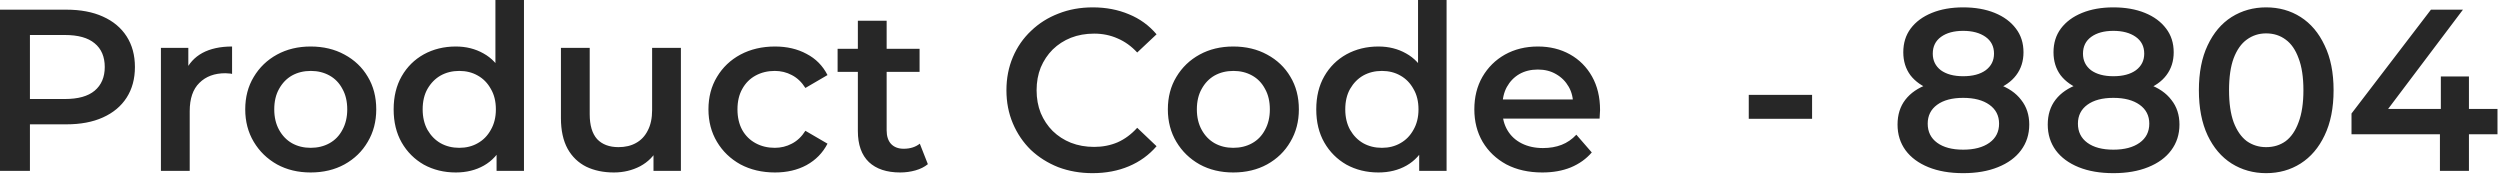
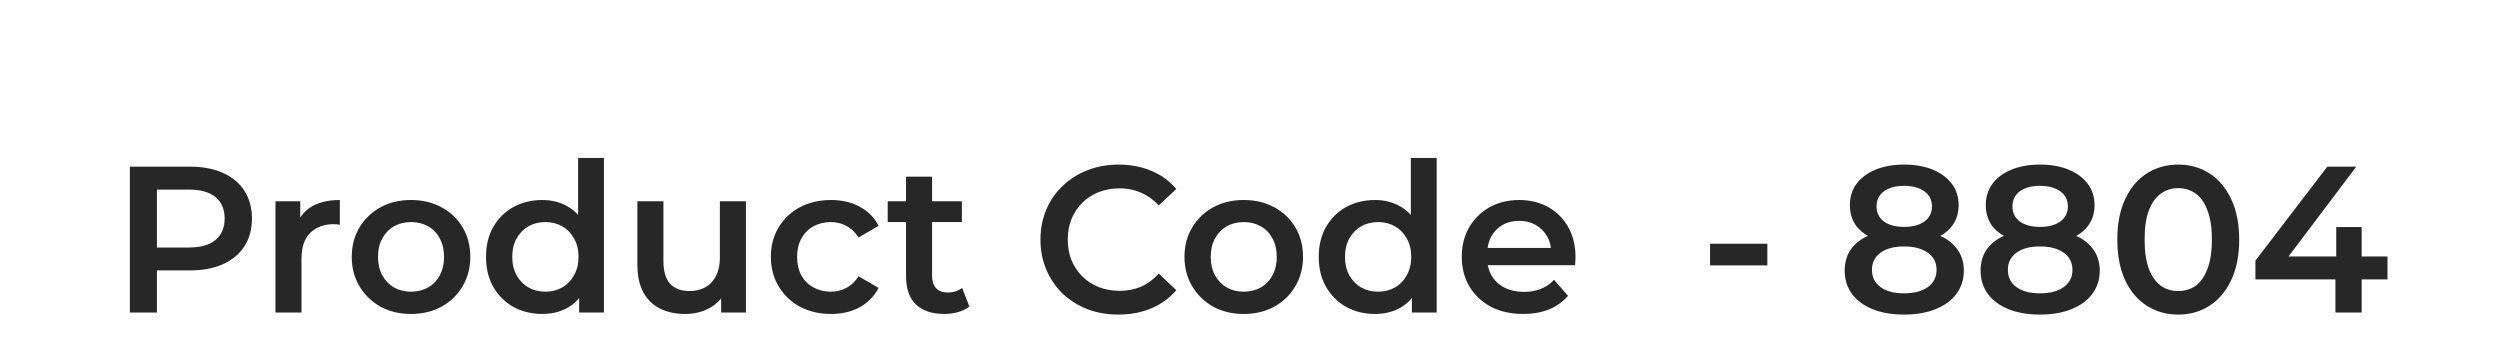
- <svg xmlns="http://www.w3.org/2000/svg" width="234" height="17" viewBox="0 0 234 17" fill="none">
-   <path d="M-0.001 15.992L-0.001 0.905H6.206C7.542 0.905 8.684 1.121 9.633 1.552C10.595 1.983 11.335 2.601 11.853 3.405C12.37 4.21 12.629 5.165 12.629 6.272C12.629 7.378 12.37 8.333 11.853 9.138C11.335 9.943 10.595 10.56 9.633 10.992C8.684 11.423 7.542 11.638 6.206 11.638H1.551L2.801 10.323V15.992H-0.001ZM2.801 10.625L1.551 9.267H6.077C7.312 9.267 8.239 9.009 8.857 8.492C9.489 7.96 9.805 7.22 9.805 6.272C9.805 5.309 9.489 4.569 8.857 4.052C8.239 3.534 7.312 3.276 6.077 3.276H1.551L2.801 1.896V10.625ZM15.062 15.992V4.483H17.627V7.651L17.326 6.724C17.67 5.948 18.209 5.359 18.942 4.957C19.689 4.555 20.616 4.353 21.722 4.353V6.918C21.607 6.889 21.5 6.875 21.399 6.875C21.298 6.861 21.198 6.854 21.097 6.854C20.077 6.854 19.265 7.155 18.662 7.759C18.058 8.348 17.757 9.231 17.757 10.41V15.992H15.062ZM29.075 16.143C27.897 16.143 26.848 15.891 25.928 15.388C25.009 14.871 24.283 14.167 23.752 13.276C23.22 12.385 22.954 11.372 22.954 10.237C22.954 9.088 23.22 8.075 23.752 7.198C24.283 6.308 25.009 5.611 25.928 5.108C26.848 4.605 27.897 4.353 29.075 4.353C30.267 4.353 31.323 4.605 32.243 5.108C33.177 5.611 33.903 6.3 34.42 7.177C34.952 8.053 35.217 9.073 35.217 10.237C35.217 11.372 34.952 12.385 34.42 13.276C33.903 14.167 33.177 14.871 32.243 15.388C31.323 15.891 30.267 16.143 29.075 16.143ZM29.075 13.836C29.736 13.836 30.325 13.693 30.842 13.405C31.359 13.118 31.762 12.701 32.049 12.155C32.351 11.609 32.502 10.97 32.502 10.237C32.502 9.49 32.351 8.851 32.049 8.319C31.762 7.773 31.359 7.356 30.842 7.069C30.325 6.782 29.743 6.638 29.096 6.638C28.436 6.638 27.846 6.782 27.329 7.069C26.826 7.356 26.424 7.773 26.122 8.319C25.82 8.851 25.67 9.49 25.67 10.237C25.67 10.97 25.82 11.609 26.122 12.155C26.424 12.701 26.826 13.118 27.329 13.405C27.846 13.693 28.428 13.836 29.075 13.836ZM42.664 16.143C41.558 16.143 40.559 15.898 39.669 15.41C38.792 14.907 38.102 14.217 37.599 13.341C37.097 12.464 36.845 11.43 36.845 10.237C36.845 9.045 37.097 8.01 37.599 7.134C38.102 6.257 38.792 5.575 39.669 5.086C40.559 4.598 41.558 4.353 42.664 4.353C43.627 4.353 44.489 4.569 45.251 5C46.012 5.417 46.615 6.056 47.061 6.918C47.506 7.78 47.729 8.887 47.729 10.237C47.729 11.573 47.514 12.68 47.083 13.556C46.651 14.418 46.055 15.065 45.294 15.496C44.532 15.927 43.656 16.143 42.664 16.143ZM42.988 13.836C43.634 13.836 44.209 13.693 44.712 13.405C45.229 13.118 45.639 12.701 45.94 12.155C46.256 11.609 46.414 10.97 46.414 10.237C46.414 9.49 46.256 8.851 45.94 8.319C45.639 7.773 45.229 7.356 44.712 7.069C44.209 6.782 43.634 6.638 42.988 6.638C42.341 6.638 41.759 6.782 41.242 7.069C40.739 7.356 40.329 7.773 40.013 8.319C39.712 8.851 39.561 9.49 39.561 10.237C39.561 10.97 39.712 11.609 40.013 12.155C40.329 12.701 40.739 13.118 41.242 13.405C41.759 13.693 42.341 13.836 42.988 13.836ZM46.479 15.992V13.276L46.587 10.216L46.371 7.155V-0H49.044V15.992H46.479ZM57.46 16.143C56.483 16.143 55.621 15.963 54.874 15.604C54.127 15.23 53.545 14.67 53.128 13.923C52.712 13.161 52.503 12.206 52.503 11.056V4.483H55.197V10.69C55.197 11.724 55.427 12.5 55.887 13.018C56.361 13.52 57.029 13.772 57.892 13.772C58.524 13.772 59.07 13.643 59.529 13.384C60.004 13.125 60.37 12.737 60.629 12.22C60.902 11.703 61.038 11.063 61.038 10.302V4.483H63.732V15.992H61.167V12.888L61.62 13.836C61.232 14.584 60.665 15.158 59.917 15.561C59.17 15.949 58.351 16.143 57.46 16.143ZM72.54 16.143C71.333 16.143 70.255 15.891 69.307 15.388C68.373 14.871 67.64 14.167 67.109 13.276C66.577 12.385 66.311 11.372 66.311 10.237C66.311 9.088 66.577 8.075 67.109 7.198C67.64 6.308 68.373 5.611 69.307 5.108C70.255 4.605 71.333 4.353 72.54 4.353C73.66 4.353 74.645 4.583 75.493 5.043C76.355 5.489 77.008 6.149 77.454 7.026L75.385 8.233C75.04 7.687 74.616 7.285 74.113 7.026C73.625 6.767 73.093 6.638 72.518 6.638C71.857 6.638 71.261 6.782 70.729 7.069C70.198 7.356 69.781 7.773 69.479 8.319C69.178 8.851 69.027 9.49 69.027 10.237C69.027 10.984 69.178 11.631 69.479 12.177C69.781 12.709 70.198 13.118 70.729 13.405C71.261 13.693 71.857 13.836 72.518 13.836C73.093 13.836 73.625 13.707 74.113 13.448C74.616 13.19 75.04 12.788 75.385 12.242L77.454 13.448C77.008 14.311 76.355 14.979 75.493 15.453C74.645 15.913 73.66 16.143 72.54 16.143ZM84.262 16.143C82.998 16.143 82.02 15.819 81.331 15.173C80.641 14.512 80.296 13.542 80.296 12.263V1.94H82.99V12.198C82.99 12.745 83.127 13.168 83.4 13.47C83.687 13.772 84.082 13.923 84.585 13.923C85.189 13.923 85.692 13.765 86.094 13.448L86.848 15.367C86.532 15.625 86.144 15.819 85.684 15.949C85.225 16.078 84.75 16.143 84.262 16.143ZM78.4 6.724V4.569H86.072V6.724H78.4ZM102.262 16.207C101.113 16.207 100.042 16.02 99.051 15.647C98.074 15.259 97.219 14.72 96.486 14.03C95.768 13.326 95.207 12.5 94.805 11.552C94.403 10.604 94.202 9.569 94.202 8.448C94.202 7.328 94.403 6.293 94.805 5.345C95.207 4.397 95.775 3.578 96.508 2.888C97.241 2.184 98.096 1.645 99.073 1.271C100.05 0.884 101.12 0.69 102.284 0.69C103.52 0.69 104.647 0.905 105.668 1.336C106.688 1.753 107.55 2.378 108.254 3.211L106.443 4.914C105.897 4.325 105.287 3.886 104.611 3.599C103.936 3.297 103.203 3.147 102.413 3.147C101.623 3.147 100.897 3.276 100.236 3.534C99.59 3.793 99.022 4.159 98.534 4.634C98.06 5.108 97.686 5.668 97.413 6.315C97.154 6.961 97.025 7.673 97.025 8.448C97.025 9.224 97.154 9.935 97.413 10.582C97.686 11.229 98.06 11.789 98.534 12.263C99.022 12.737 99.59 13.104 100.236 13.362C100.897 13.621 101.623 13.75 102.413 13.75C103.203 13.75 103.936 13.607 104.611 13.319C105.287 13.018 105.897 12.565 106.443 11.961L108.254 13.686C107.55 14.505 106.688 15.13 105.668 15.561C104.647 15.992 103.512 16.207 102.262 16.207ZM115.431 16.143C114.253 16.143 113.204 15.891 112.285 15.388C111.365 14.871 110.64 14.167 110.108 13.276C109.576 12.385 109.311 11.372 109.311 10.237C109.311 9.088 109.576 8.075 110.108 7.198C110.64 6.308 111.365 5.611 112.285 5.108C113.204 4.605 114.253 4.353 115.431 4.353C116.624 4.353 117.68 4.605 118.6 5.108C119.534 5.611 120.259 6.3 120.776 7.177C121.308 8.053 121.574 9.073 121.574 10.237C121.574 11.372 121.308 12.385 120.776 13.276C120.259 14.167 119.534 14.871 118.6 15.388C117.68 15.891 116.624 16.143 115.431 16.143ZM115.431 13.836C116.092 13.836 116.681 13.693 117.199 13.405C117.716 13.118 118.118 12.701 118.406 12.155C118.707 11.609 118.858 10.97 118.858 10.237C118.858 9.49 118.707 8.851 118.406 8.319C118.118 7.773 117.716 7.356 117.199 7.069C116.681 6.782 116.1 6.638 115.453 6.638C114.792 6.638 114.203 6.782 113.686 7.069C113.183 7.356 112.78 7.773 112.479 8.319C112.177 8.851 112.026 9.49 112.026 10.237C112.026 10.97 112.177 11.609 112.479 12.155C112.78 12.701 113.183 13.118 113.686 13.405C114.203 13.693 114.785 13.836 115.431 13.836ZM129.021 16.143C127.914 16.143 126.916 15.898 126.025 15.41C125.149 14.907 124.459 14.217 123.956 13.341C123.453 12.464 123.202 11.43 123.202 10.237C123.202 9.045 123.453 8.01 123.956 7.134C124.459 6.257 125.149 5.575 126.025 5.086C126.916 4.598 127.914 4.353 129.021 4.353C129.983 4.353 130.846 4.569 131.607 5C132.369 5.417 132.972 6.056 133.417 6.918C133.863 7.78 134.086 8.887 134.086 10.237C134.086 11.573 133.87 12.68 133.439 13.556C133.008 14.418 132.412 15.065 131.65 15.496C130.889 15.927 130.012 16.143 129.021 16.143ZM129.344 13.836C129.991 13.836 130.565 13.693 131.068 13.405C131.586 13.118 131.995 12.701 132.297 12.155C132.613 11.609 132.771 10.97 132.771 10.237C132.771 9.49 132.613 8.851 132.297 8.319C131.995 7.773 131.586 7.356 131.068 7.069C130.565 6.782 129.991 6.638 129.344 6.638C128.698 6.638 128.116 6.782 127.598 7.069C127.095 7.356 126.686 7.773 126.37 8.319C126.068 8.851 125.917 9.49 125.917 10.237C125.917 10.97 126.068 11.609 126.37 12.155C126.686 12.701 127.095 13.118 127.598 13.405C128.116 13.693 128.698 13.836 129.344 13.836ZM132.836 15.992V13.276L132.943 10.216L132.728 7.155V-0H135.4V15.992H132.836ZM144.356 16.143C143.077 16.143 141.956 15.891 140.994 15.388C140.045 14.871 139.305 14.167 138.774 13.276C138.256 12.385 137.998 11.372 137.998 10.237C137.998 9.088 138.249 8.075 138.752 7.198C139.269 6.308 139.973 5.611 140.864 5.108C141.77 4.605 142.797 4.353 143.946 4.353C145.067 4.353 146.066 4.598 146.942 5.086C147.819 5.575 148.508 6.264 149.011 7.155C149.514 8.046 149.765 9.095 149.765 10.302C149.765 10.417 149.758 10.546 149.744 10.69C149.744 10.834 149.737 10.97 149.722 11.099H140.132V9.31H148.3L147.244 9.871C147.258 9.21 147.122 8.628 146.834 8.125C146.547 7.622 146.152 7.227 145.649 6.94C145.16 6.652 144.593 6.509 143.946 6.509C143.285 6.509 142.703 6.652 142.201 6.94C141.712 7.227 141.324 7.629 141.037 8.147C140.764 8.65 140.627 9.246 140.627 9.935V10.367C140.627 11.056 140.785 11.667 141.101 12.198C141.417 12.73 141.863 13.14 142.438 13.427C143.012 13.714 143.673 13.858 144.42 13.858C145.067 13.858 145.649 13.757 146.166 13.556C146.683 13.355 147.143 13.039 147.546 12.608L148.99 14.268C148.472 14.871 147.819 15.338 147.028 15.668C146.252 15.985 145.362 16.143 144.356 16.143ZM163.684 11.121V8.879H169.611V11.121H163.684ZM183.752 16.207C182.502 16.207 181.417 16.02 180.498 15.647C179.578 15.273 178.867 14.749 178.364 14.073C177.861 13.384 177.61 12.579 177.61 11.66C177.61 10.74 177.854 9.964 178.342 9.332C178.831 8.7 179.535 8.219 180.455 7.888C181.374 7.558 182.473 7.392 183.752 7.392C185.031 7.392 186.13 7.558 187.05 7.888C187.983 8.219 188.695 8.707 189.183 9.354C189.686 9.986 189.938 10.755 189.938 11.66C189.938 12.579 189.679 13.384 189.162 14.073C188.659 14.749 187.94 15.273 187.006 15.647C186.087 16.02 185.002 16.207 183.752 16.207ZM183.752 14.009C184.787 14.009 185.606 13.793 186.209 13.362C186.812 12.931 187.114 12.335 187.114 11.573C187.114 10.826 186.812 10.237 186.209 9.806C185.606 9.375 184.787 9.16 183.752 9.16C182.718 9.16 181.906 9.375 181.317 9.806C180.728 10.237 180.433 10.826 180.433 11.573C180.433 12.335 180.728 12.931 181.317 13.362C181.906 13.793 182.718 14.009 183.752 14.009ZM183.752 8.858C182.588 8.858 181.59 8.707 180.756 8.405C179.923 8.089 179.276 7.637 178.817 7.047C178.371 6.444 178.148 5.726 178.148 4.892C178.148 4.03 178.378 3.29 178.838 2.672C179.312 2.04 179.973 1.552 180.821 1.207C181.669 0.862 182.646 0.69 183.752 0.69C184.873 0.69 185.857 0.862 186.705 1.207C187.552 1.552 188.213 2.04 188.688 2.672C189.162 3.29 189.399 4.03 189.399 4.892C189.399 5.726 189.169 6.444 188.709 7.047C188.264 7.637 187.617 8.089 186.769 8.405C185.922 8.707 184.916 8.858 183.752 8.858ZM183.752 7.134C184.643 7.134 185.347 6.947 185.864 6.573C186.381 6.185 186.64 5.668 186.64 5.022C186.64 4.346 186.374 3.822 185.843 3.448C185.311 3.075 184.614 2.888 183.752 2.888C182.89 2.888 182.2 3.075 181.683 3.448C181.166 3.822 180.907 4.346 180.907 5.022C180.907 5.668 181.159 6.185 181.661 6.573C182.179 6.947 182.876 7.134 183.752 7.134ZM197.812 16.207C196.562 16.207 195.477 16.02 194.557 15.647C193.638 15.273 192.926 14.749 192.423 14.073C191.921 13.384 191.669 12.579 191.669 11.66C191.669 10.74 191.913 9.964 192.402 9.332C192.89 8.7 193.594 8.219 194.514 7.888C195.434 7.558 196.533 7.392 197.812 7.392C199.09 7.392 200.19 7.558 201.109 7.888C202.043 8.219 202.754 8.707 203.243 9.354C203.746 9.986 203.997 10.755 203.997 11.66C203.997 12.579 203.738 13.384 203.221 14.073C202.718 14.749 202 15.273 201.066 15.647C200.146 16.02 199.062 16.207 197.812 16.207ZM197.812 14.009C198.846 14.009 199.665 13.793 200.269 13.362C200.872 12.931 201.174 12.335 201.174 11.573C201.174 10.826 200.872 10.237 200.269 9.806C199.665 9.375 198.846 9.16 197.812 9.16C196.777 9.16 195.965 9.375 195.376 9.806C194.787 10.237 194.493 10.826 194.493 11.573C194.493 12.335 194.787 12.931 195.376 13.362C195.965 13.793 196.777 14.009 197.812 14.009ZM197.812 8.858C196.648 8.858 195.649 8.707 194.816 8.405C193.982 8.089 193.336 7.637 192.876 7.047C192.431 6.444 192.208 5.726 192.208 4.892C192.208 4.03 192.438 3.29 192.898 2.672C193.372 2.04 194.033 1.552 194.88 1.207C195.728 0.862 196.705 0.69 197.812 0.69C198.932 0.69 199.917 0.862 200.764 1.207C201.612 1.552 202.273 2.04 202.747 2.672C203.221 3.29 203.458 4.03 203.458 4.892C203.458 5.726 203.228 6.444 202.769 7.047C202.323 7.637 201.677 8.089 200.829 8.405C199.981 8.707 198.975 8.858 197.812 8.858ZM197.812 7.134C198.702 7.134 199.406 6.947 199.924 6.573C200.441 6.185 200.7 5.668 200.7 5.022C200.7 4.346 200.434 3.822 199.902 3.448C199.371 3.075 198.674 2.888 197.812 2.888C196.949 2.888 196.26 3.075 195.743 3.448C195.225 3.822 194.967 4.346 194.967 5.022C194.967 5.668 195.218 6.185 195.721 6.573C196.238 6.947 196.935 7.134 197.812 7.134ZM212.108 16.207C210.916 16.207 209.838 15.905 208.875 15.302C207.927 14.699 207.18 13.822 206.634 12.673C206.088 11.509 205.815 10.101 205.815 8.448C205.815 6.796 206.088 5.395 206.634 4.246C207.18 3.082 207.927 2.198 208.875 1.595C209.838 0.991 210.916 0.69 212.108 0.69C213.315 0.69 214.393 0.991 215.341 1.595C216.289 2.198 217.036 3.082 217.582 4.246C218.143 5.395 218.423 6.796 218.423 8.448C218.423 10.101 218.143 11.509 217.582 12.673C217.036 13.822 216.289 14.699 215.341 15.302C214.393 15.905 213.315 16.207 212.108 16.207ZM212.108 13.772C212.812 13.772 213.423 13.585 213.94 13.211C214.457 12.823 214.86 12.234 215.147 11.444C215.449 10.654 215.6 9.655 215.6 8.448C215.6 7.227 215.449 6.229 215.147 5.453C214.86 4.662 214.457 4.08 213.94 3.707C213.423 3.319 212.812 3.125 212.108 3.125C211.433 3.125 210.829 3.319 210.298 3.707C209.781 4.08 209.371 4.662 209.069 5.453C208.782 6.229 208.638 7.227 208.638 8.448C208.638 9.655 208.782 10.654 209.069 11.444C209.371 12.234 209.781 12.823 210.298 13.211C210.829 13.585 211.433 13.772 212.108 13.772ZM220.101 12.565V10.625L227.536 0.905H230.532L223.204 10.625L221.803 10.194H233.765V12.565H220.101ZM228.377 15.992V12.565L228.463 10.194V7.155H231.093V15.992H228.377Z" fill="#272727" />
+ <svg xmlns="http://www.w3.org/2000/svg" width="240" height="34" viewBox="0 0 240 34" fill="none">
+   <path d="M12.466 30V16H18.226C19.466 16 20.526 16.2 21.406 16.6C22.299 17 22.986 17.573 23.466 18.32C23.946 19.067 24.186 19.953 24.186 20.98C24.186 22.007 23.946 22.893 23.466 23.64C22.986 24.387 22.299 24.96 21.406 25.36C20.526 25.76 19.466 25.96 18.226 25.96H13.906L15.066 24.74V30H12.466ZM15.066 25.02L13.906 23.76H18.106C19.253 23.76 20.113 23.52 20.686 23.04C21.273 22.547 21.566 21.86 21.566 20.98C21.566 20.087 21.273 19.4 20.686 18.92C20.113 18.44 19.253 18.2 18.106 18.2H13.906L15.066 16.92V25.02ZM26.445 30V19.32H28.825V22.26L28.545 21.4C28.865 20.68 29.365 20.133 30.045 19.76C30.738 19.387 31.598 19.2 32.625 19.2V21.58C32.518 21.553 32.418 21.54 32.325 21.54C32.231 21.527 32.138 21.52 32.045 21.52C31.098 21.52 30.345 21.8 29.785 22.36C29.225 22.907 28.945 23.727 28.945 24.82V30H26.445ZM39.448 30.14C38.355 30.14 37.381 29.907 36.528 29.44C35.675 28.96 35.001 28.307 34.508 27.48C34.014 26.653 33.768 25.713 33.768 24.66C33.768 23.593 34.014 22.653 34.508 21.84C35.001 21.013 35.675 20.367 36.528 19.9C37.381 19.433 38.355 19.2 39.448 19.2C40.554 19.2 41.535 19.433 42.388 19.9C43.255 20.367 43.928 21.007 44.408 21.82C44.901 22.633 45.148 23.58 45.148 24.66C45.148 25.713 44.901 26.653 44.408 27.48C43.928 28.307 43.255 28.96 42.388 29.44C41.535 29.907 40.554 30.14 39.448 30.14ZM39.448 28C40.061 28 40.608 27.867 41.088 27.6C41.568 27.333 41.941 26.947 42.208 26.44C42.488 25.933 42.628 25.34 42.628 24.66C42.628 23.967 42.488 23.373 42.208 22.88C41.941 22.373 41.568 21.987 41.088 21.72C40.608 21.453 40.068 21.32 39.468 21.32C38.855 21.32 38.308 21.453 37.828 21.72C37.361 21.987 36.988 22.373 36.708 22.88C36.428 23.373 36.288 23.967 36.288 24.66C36.288 25.34 36.428 25.933 36.708 26.44C36.988 26.947 37.361 27.333 37.828 27.6C38.308 27.867 38.848 28 39.448 28ZM52.058 30.14C51.032 30.14 50.105 29.913 49.278 29.46C48.465 28.993 47.825 28.353 47.358 27.54C46.892 26.727 46.658 25.767 46.658 24.66C46.658 23.553 46.892 22.593 47.358 21.78C47.825 20.967 48.465 20.333 49.278 19.88C50.105 19.427 51.032 19.2 52.058 19.2C52.952 19.2 53.752 19.4 54.458 19.8C55.165 20.187 55.725 20.78 56.138 21.58C56.552 22.38 56.758 23.407 56.758 24.66C56.758 25.9 56.558 26.927 56.158 27.74C55.758 28.54 55.205 29.14 54.498 29.54C53.792 29.94 52.978 30.14 52.058 30.14ZM52.358 28C52.958 28 53.492 27.867 53.958 27.6C54.438 27.333 54.818 26.947 55.098 26.44C55.392 25.933 55.538 25.34 55.538 24.66C55.538 23.967 55.392 23.373 55.098 22.88C54.818 22.373 54.438 21.987 53.958 21.72C53.492 21.453 52.958 21.32 52.358 21.32C51.758 21.32 51.218 21.453 50.738 21.72C50.272 21.987 49.892 22.373 49.598 22.88C49.318 23.373 49.178 23.967 49.178 24.66C49.178 25.34 49.318 25.933 49.598 26.44C49.892 26.947 50.272 27.333 50.738 27.6C51.218 27.867 51.758 28 52.358 28ZM55.598 30V27.48L55.698 24.64L55.498 21.8V15.16H57.978V30H55.598ZM65.789 30.14C64.882 30.14 64.082 29.973 63.389 29.64C62.696 29.293 62.156 28.773 61.769 28.08C61.382 27.373 61.189 26.487 61.189 25.42V19.32H63.689V25.08C63.689 26.04 63.902 26.76 64.329 27.24C64.769 27.707 65.389 27.94 66.189 27.94C66.776 27.94 67.282 27.82 67.709 27.58C68.149 27.34 68.489 26.98 68.729 26.5C68.982 26.02 69.109 25.427 69.109 24.72V19.32H71.609V30H69.229V27.12L69.649 28C69.289 28.693 68.762 29.227 68.069 29.6C67.376 29.96 66.616 30.14 65.789 30.14ZM79.782 30.14C78.662 30.14 77.662 29.907 76.782 29.44C75.915 28.96 75.236 28.307 74.742 27.48C74.249 26.653 74.002 25.713 74.002 24.66C74.002 23.593 74.249 22.653 74.742 21.84C75.236 21.013 75.915 20.367 76.782 19.9C77.662 19.433 78.662 19.2 79.782 19.2C80.822 19.2 81.736 19.413 82.522 19.84C83.322 20.253 83.929 20.867 84.342 21.68L82.422 22.8C82.102 22.293 81.709 21.92 81.242 21.68C80.789 21.44 80.296 21.32 79.762 21.32C79.149 21.32 78.596 21.453 78.102 21.72C77.609 21.987 77.222 22.373 76.942 22.88C76.662 23.373 76.522 23.967 76.522 24.66C76.522 25.353 76.662 25.953 76.942 26.46C77.222 26.953 77.609 27.333 78.102 27.6C78.596 27.867 79.149 28 79.762 28C80.296 28 80.789 27.88 81.242 27.64C81.709 27.4 82.102 27.027 82.422 26.52L84.342 27.64C83.929 28.44 83.322 29.06 82.522 29.5C81.736 29.927 80.822 30.14 79.782 30.14ZM90.66 30.14C89.487 30.14 88.58 29.84 87.94 29.24C87.3 28.627 86.98 27.727 86.98 26.54V16.96H89.48V26.48C89.48 26.987 89.607 27.38 89.86 27.66C90.127 27.94 90.493 28.08 90.96 28.08C91.52 28.08 91.987 27.933 92.36 27.64L93.06 29.42C92.767 29.66 92.407 29.84 91.98 29.96C91.553 30.08 91.113 30.14 90.66 30.14ZM85.22 21.32V19.32H92.34V21.32H85.22ZM107.364 30.2C106.297 30.2 105.304 30.027 104.384 29.68C103.477 29.32 102.684 28.82 102.004 28.18C101.337 27.527 100.817 26.76 100.444 25.88C100.071 25 99.884 24.04 99.884 23C99.884 21.96 100.071 21 100.444 20.12C100.817 19.24 101.344 18.48 102.024 17.84C102.704 17.187 103.497 16.687 104.404 16.34C105.311 15.98 106.304 15.8 107.384 15.8C108.531 15.8 109.577 16 110.524 16.4C111.471 16.787 112.271 17.367 112.924 18.14L111.244 19.72C110.737 19.173 110.171 18.767 109.544 18.5C108.917 18.22 108.237 18.08 107.504 18.08C106.771 18.08 106.097 18.2 105.484 18.44C104.884 18.68 104.357 19.02 103.904 19.46C103.464 19.9 103.117 20.42 102.864 21.02C102.624 21.62 102.504 22.28 102.504 23C102.504 23.72 102.624 24.38 102.864 24.98C103.117 25.58 103.464 26.1 103.904 26.54C104.357 26.98 104.884 27.32 105.484 27.56C106.097 27.8 106.771 27.92 107.504 27.92C108.237 27.92 108.917 27.787 109.544 27.52C110.171 27.24 110.737 26.82 111.244 26.26L112.924 27.86C112.271 28.62 111.471 29.2 110.524 29.6C109.577 30 108.524 30.2 107.364 30.2ZM119.389 30.14C118.296 30.14 117.323 29.907 116.469 29.44C115.616 28.96 114.943 28.307 114.449 27.48C113.956 26.653 113.709 25.713 113.709 24.66C113.709 23.593 113.956 22.653 114.449 21.84C114.943 21.013 115.616 20.367 116.469 19.9C117.323 19.433 118.296 19.2 119.389 19.2C120.496 19.2 121.476 19.433 122.329 19.9C123.196 20.367 123.869 21.007 124.349 21.82C124.843 22.633 125.089 23.58 125.089 24.66C125.089 25.713 124.843 26.653 124.349 27.48C123.869 28.307 123.196 28.96 122.329 29.44C121.476 29.907 120.496 30.14 119.389 30.14ZM119.389 28C120.003 28 120.549 27.867 121.029 27.6C121.509 27.333 121.883 26.947 122.149 26.44C122.429 25.933 122.569 25.34 122.569 24.66C122.569 23.967 122.429 23.373 122.149 22.88C121.883 22.373 121.509 21.987 121.029 21.72C120.549 21.453 120.009 21.32 119.409 21.32C118.796 21.32 118.249 21.453 117.769 21.72C117.303 21.987 116.929 22.373 116.649 22.88C116.369 23.373 116.229 23.967 116.229 24.66C116.229 25.34 116.369 25.933 116.649 26.44C116.929 26.947 117.303 27.333 117.769 27.6C118.249 27.867 118.789 28 119.389 28ZM132 30.14C130.973 30.14 130.047 29.913 129.22 29.46C128.407 28.993 127.767 28.353 127.3 27.54C126.833 26.727 126.6 25.767 126.6 24.66C126.6 23.553 126.833 22.593 127.3 21.78C127.767 20.967 128.407 20.333 129.22 19.88C130.047 19.427 130.973 19.2 132 19.2C132.893 19.2 133.693 19.4 134.4 19.8C135.107 20.187 135.667 20.78 136.08 21.58C136.493 22.38 136.7 23.407 136.7 24.66C136.7 25.9 136.5 26.927 136.1 27.74C135.7 28.54 135.147 29.14 134.44 29.54C133.733 29.94 132.92 30.14 132 30.14ZM132.3 28C132.9 28 133.433 27.867 133.9 27.6C134.38 27.333 134.76 26.947 135.04 26.44C135.333 25.933 135.48 25.34 135.48 24.66C135.48 23.967 135.333 23.373 135.04 22.88C134.76 22.373 134.38 21.987 133.9 21.72C133.433 21.453 132.9 21.32 132.3 21.32C131.7 21.32 131.16 21.453 130.68 21.72C130.213 21.987 129.833 22.373 129.54 22.88C129.26 23.373 129.12 23.967 129.12 24.66C129.12 25.34 129.26 25.933 129.54 26.44C129.833 26.947 130.213 27.333 130.68 27.6C131.16 27.867 131.7 28 132.3 28ZM135.54 30V27.48L135.64 24.64L135.44 21.8V15.16H137.92V30H135.54ZM146.23 30.14C145.044 30.14 144.004 29.907 143.11 29.44C142.23 28.96 141.544 28.307 141.05 27.48C140.57 26.653 140.33 25.713 140.33 24.66C140.33 23.593 140.564 22.653 141.03 21.84C141.51 21.013 142.164 20.367 142.99 19.9C143.83 19.433 144.784 19.2 145.85 19.2C146.89 19.2 147.817 19.427 148.63 19.88C149.444 20.333 150.084 20.973 150.55 21.8C151.017 22.627 151.25 23.6 151.25 24.72C151.25 24.827 151.244 24.947 151.23 25.08C151.23 25.213 151.224 25.34 151.21 25.46H142.31V23.8H149.89L148.91 24.32C148.924 23.707 148.797 23.167 148.53 22.7C148.264 22.233 147.897 21.867 147.43 21.6C146.977 21.333 146.45 21.2 145.85 21.2C145.237 21.2 144.697 21.333 144.23 21.6C143.777 21.867 143.417 22.24 143.15 22.72C142.897 23.187 142.77 23.74 142.77 24.38V24.78C142.77 25.42 142.917 25.987 143.21 26.48C143.504 26.973 143.917 27.353 144.45 27.62C144.984 27.887 145.597 28.02 146.29 28.02C146.89 28.02 147.43 27.927 147.91 27.74C148.39 27.553 148.817 27.26 149.19 26.86L150.53 28.4C150.05 28.96 149.444 29.393 148.71 29.7C147.99 29.993 147.164 30.14 146.23 30.14ZM164.166 25.48V23.4H169.666V25.48H164.166ZM182.789 30.2C181.629 30.2 180.622 30.027 179.769 29.68C178.916 29.333 178.256 28.847 177.789 28.22C177.322 27.58 177.089 26.833 177.089 25.98C177.089 25.127 177.316 24.407 177.769 23.82C178.222 23.233 178.876 22.787 179.729 22.48C180.582 22.173 181.602 22.02 182.789 22.02C183.976 22.02 184.996 22.173 185.849 22.48C186.716 22.787 187.376 23.24 187.829 23.84C188.296 24.427 188.529 25.14 188.529 25.98C188.529 26.833 188.289 27.58 187.809 28.22C187.342 28.847 186.676 29.333 185.809 29.68C184.956 30.027 183.949 30.2 182.789 30.2ZM182.789 28.16C183.749 28.16 184.509 27.96 185.069 27.56C185.629 27.16 185.909 26.607 185.909 25.9C185.909 25.207 185.629 24.66 185.069 24.26C184.509 23.86 183.749 23.66 182.789 23.66C181.829 23.66 181.076 23.86 180.529 24.26C179.982 24.66 179.709 25.207 179.709 25.9C179.709 26.607 179.982 27.16 180.529 27.56C181.076 27.96 181.829 28.16 182.789 28.16ZM182.789 21.78C183.616 21.78 184.269 21.607 184.749 21.26C185.229 20.9 185.469 20.42 185.469 19.82C185.469 19.193 185.222 18.707 184.729 18.36C184.236 18.013 183.589 17.84 182.789 17.84C181.989 17.84 181.349 18.013 180.869 18.36C180.389 18.707 180.149 19.193 180.149 19.82C180.149 20.42 180.382 20.9 180.849 21.26C181.329 21.607 181.976 21.78 182.789 21.78ZM182.789 23.38C181.709 23.38 180.782 23.24 180.009 22.96C179.236 22.667 178.636 22.247 178.209 21.7C177.796 21.14 177.589 20.473 177.589 19.7C177.589 18.9 177.802 18.213 178.229 17.64C178.669 17.053 179.282 16.6 180.069 16.28C180.856 15.96 181.762 15.8 182.789 15.8C183.829 15.8 184.742 15.96 185.529 16.28C186.316 16.6 186.929 17.053 187.369 17.64C187.809 18.213 188.029 18.9 188.029 19.7C188.029 20.473 187.816 21.14 187.389 21.7C186.976 22.247 186.376 22.667 185.589 22.96C184.802 23.24 183.869 23.38 182.789 23.38ZM195.836 30.2C194.676 30.2 193.669 30.027 192.816 29.68C191.963 29.333 191.303 28.847 190.836 28.22C190.369 27.58 190.136 26.833 190.136 25.98C190.136 25.127 190.363 24.407 190.816 23.82C191.269 23.233 191.923 22.787 192.776 22.48C193.629 22.173 194.649 22.02 195.836 22.02C197.023 22.02 198.043 22.173 198.896 22.48C199.763 22.787 200.423 23.24 200.876 23.84C201.343 24.427 201.576 25.14 201.576 25.98C201.576 26.833 201.336 27.58 200.856 28.22C200.389 28.847 199.723 29.333 198.856 29.68C198.003 30.027 196.996 30.2 195.836 30.2ZM195.836 28.16C196.796 28.16 197.556 27.96 198.116 27.56C198.676 27.16 198.956 26.607 198.956 25.9C198.956 25.207 198.676 24.66 198.116 24.26C197.556 23.86 196.796 23.66 195.836 23.66C194.876 23.66 194.123 23.86 193.576 24.26C193.029 24.66 192.756 25.207 192.756 25.9C192.756 26.607 193.029 27.16 193.576 27.56C194.123 27.96 194.876 28.16 195.836 28.16ZM195.836 21.78C196.663 21.78 197.316 21.607 197.796 21.26C198.276 20.9 198.516 20.42 198.516 19.82C198.516 19.193 198.269 18.707 197.776 18.36C197.283 18.013 196.636 17.84 195.836 17.84C195.036 17.84 194.396 18.013 193.916 18.36C193.436 18.707 193.196 19.193 193.196 19.82C193.196 20.42 193.429 20.9 193.896 21.26C194.376 21.607 195.023 21.78 195.836 21.78ZM195.836 23.38C194.756 23.38 193.829 23.24 193.056 22.96C192.283 22.667 191.683 22.247 191.256 21.7C190.843 21.14 190.636 20.473 190.636 19.7C190.636 18.9 190.849 18.213 191.276 17.64C191.716 17.053 192.329 16.6 193.116 16.28C193.903 15.96 194.809 15.8 195.836 15.8C196.876 15.8 197.789 15.96 198.576 16.28C199.363 16.6 199.976 17.053 200.416 17.64C200.856 18.213 201.076 18.9 201.076 19.7C201.076 20.473 200.863 21.14 200.436 21.7C200.023 22.247 199.423 22.667 198.636 22.96C197.849 23.24 196.916 23.38 195.836 23.38ZM209.103 30.2C207.996 30.2 206.996 29.92 206.103 29.36C205.223 28.8 204.529 27.987 204.023 26.92C203.516 25.84 203.263 24.533 203.263 23C203.263 21.467 203.516 20.167 204.023 19.1C204.529 18.02 205.223 17.2 206.103 16.64C206.996 16.08 207.996 15.8 209.103 15.8C210.223 15.8 211.223 16.08 212.103 16.64C212.983 17.2 213.676 18.02 214.183 19.1C214.703 20.167 214.963 21.467 214.963 23C214.963 24.533 214.703 25.84 214.183 26.92C213.676 27.987 212.983 28.8 212.103 29.36C211.223 29.92 210.223 30.2 209.103 30.2ZM209.103 27.94C209.756 27.94 210.323 27.767 210.803 27.42C211.283 27.06 211.656 26.513 211.923 25.78C212.203 25.047 212.343 24.12 212.343 23C212.343 21.867 212.203 20.94 211.923 20.22C211.656 19.487 211.283 18.947 210.803 18.6C210.323 18.24 209.756 18.06 209.103 18.06C208.476 18.06 207.916 18.24 207.423 18.6C206.943 18.947 206.563 19.487 206.283 20.22C206.016 20.94 205.883 21.867 205.883 23C205.883 24.12 206.016 25.047 206.283 25.78C206.563 26.513 206.943 27.06 207.423 27.42C207.916 27.767 208.476 27.94 209.103 27.94ZM216.52 26.82V25.02L223.42 16H226.2L219.4 25.02L218.1 24.62H229.2V26.82H216.52ZM224.2 30V26.82L224.28 24.62V21.8H226.72V30H224.2Z" fill="#272727" />
</svg>
